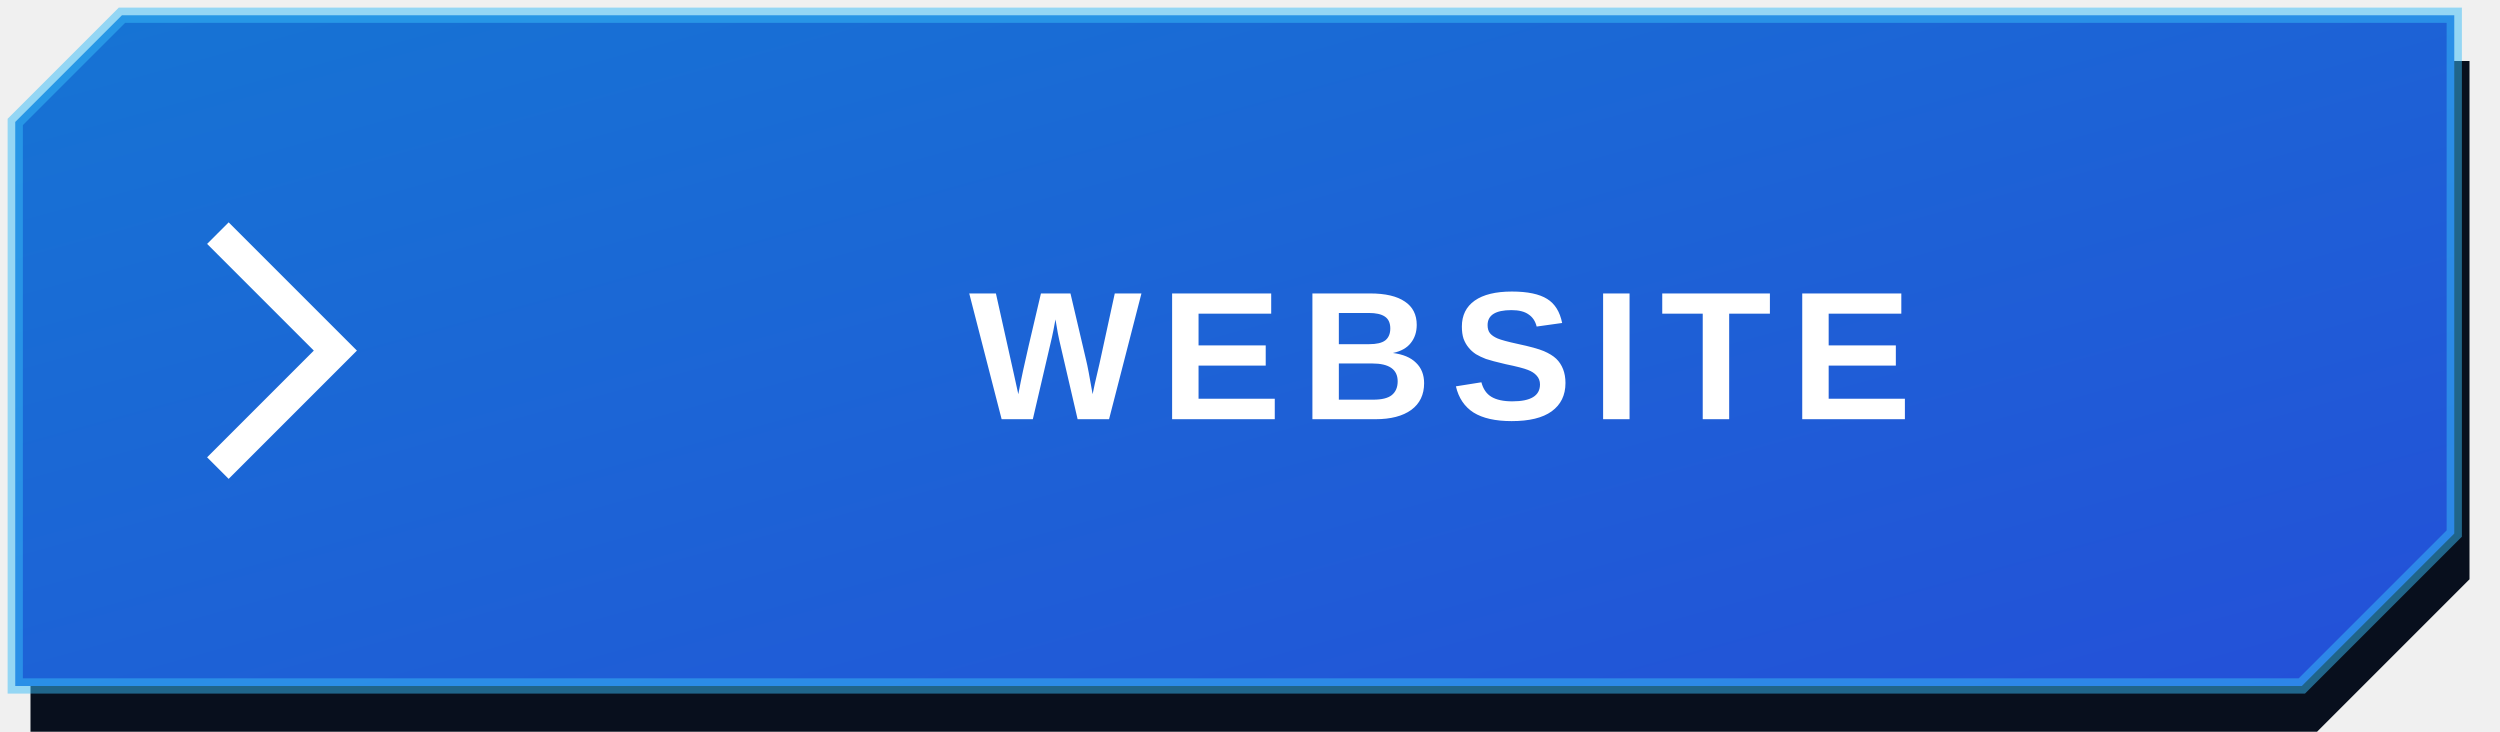
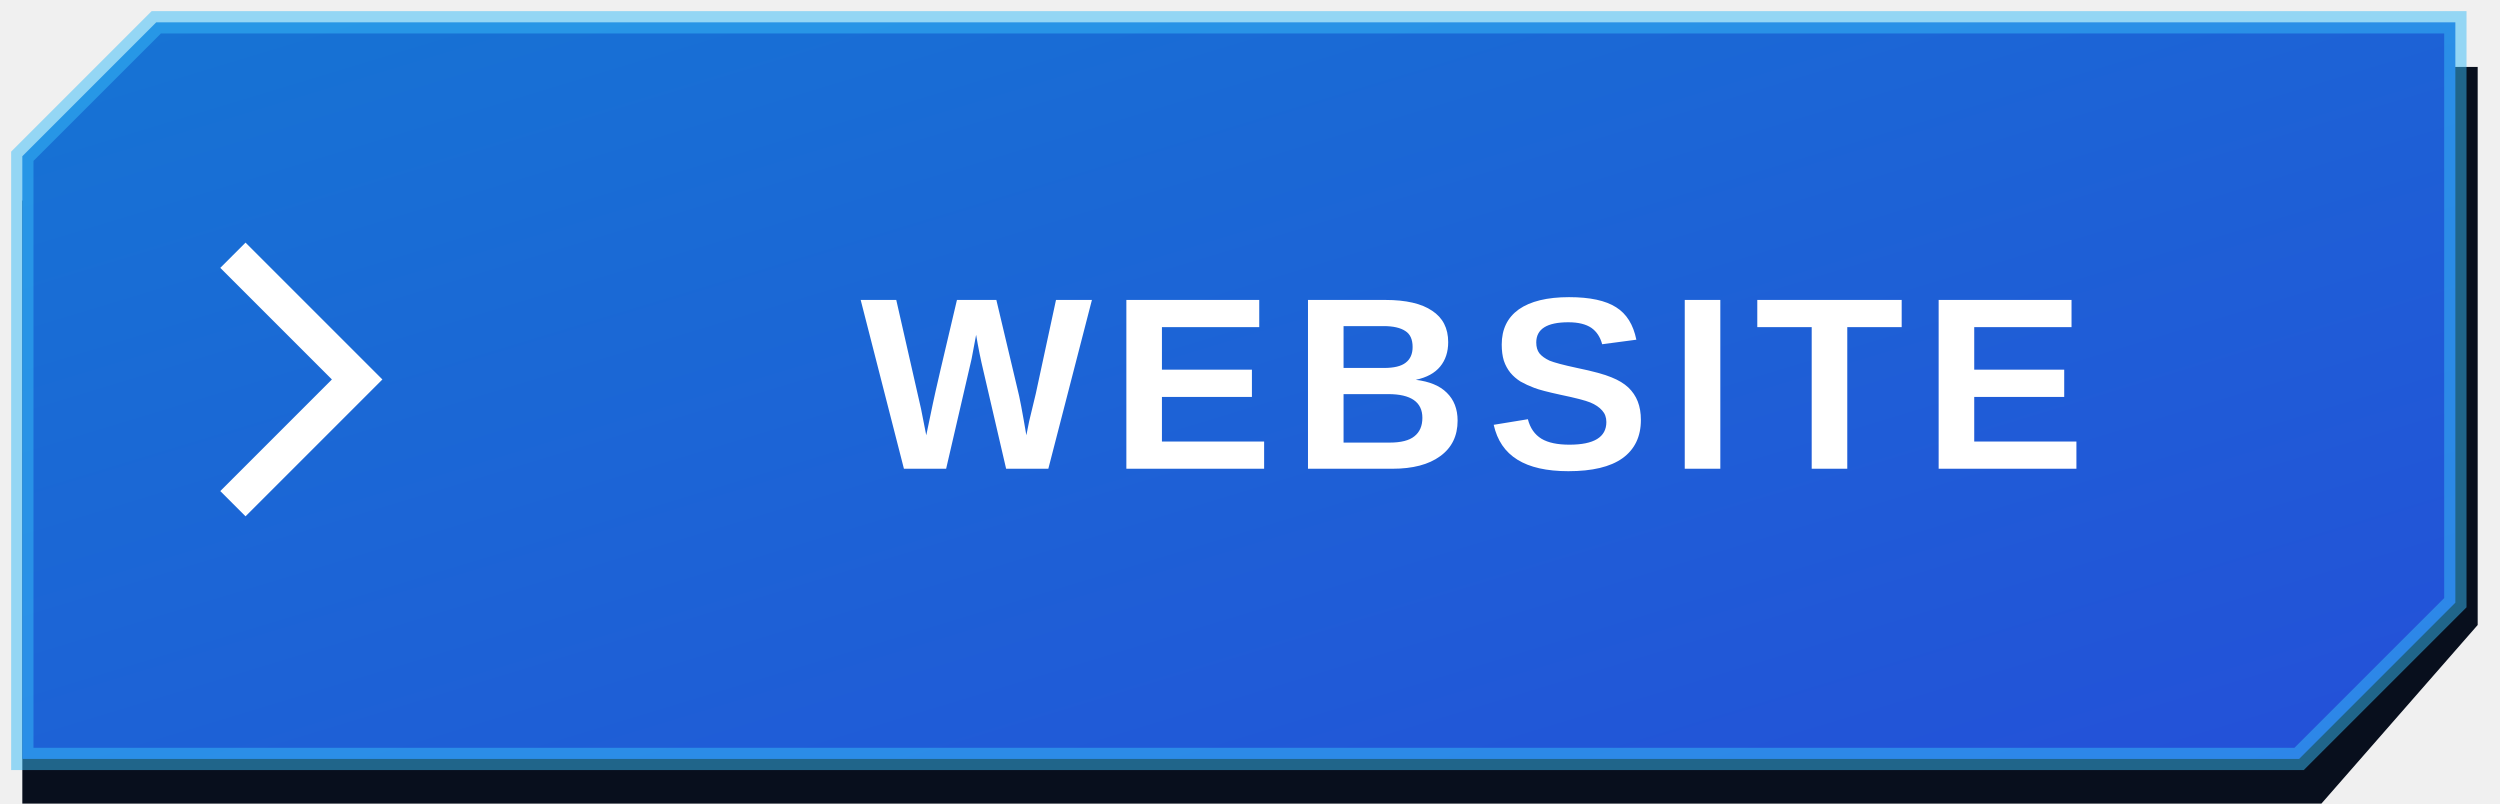
- <svg xmlns="http://www.w3.org/2000/svg" width="164" height="48" viewBox="0 0 164 48" role="img" aria-labelledby="title">
+ <svg xmlns="http://www.w3.org/2000/svg" width="112" height="36" viewBox="0 0 112 36" role="img" aria-labelledby="title">
  <defs>
    <linearGradient id="blue" x1="0" y1="0" x2="1" y2="1">
      <stop stop-color="#1674D4" />
      <stop offset="1" stop-color="#2450D8" />
    </linearGradient>
  </defs>
-   <path d="M8 4 H162 V38 L152 48 H2 V10 Z" fill="#080F1D" />
-   <path d="M8 1 H161 V35 L151 45 H1 V8 Z" fill="url(#blue)" stroke="#38BDF8" stroke-opacity=".5" />
-   <path d="m15 16 7 7-7 7" fill="none" stroke="#FFFFFF" stroke-width="2" stroke-linecap="square" stroke-linejoin="miter" />
-   <text x="94.5" y="27.5" fill="#FFFFFF" font-family="Arial, Helvetica, sans-serif" font-size="12" font-weight="700" letter-spacing="1.2" text-anchor="middle">WEBSITE</text>
+   <path d="M7 3H111V28L104 36H1V9Z" fill="#080F1D" />
+   <path d="M7 1H110V27L103 34H1V7Z" fill="url(#blue)" stroke="#38BDF8" stroke-opacity=".5" />
+   <path d="m11 12 5 5-5 5" fill="none" stroke="#FFFFFF" stroke-width="1.6" stroke-linecap="square" stroke-linejoin="miter" />
+   <text x="66.0" y="21" fill="#FFFFFF" font-family="Arial, Helvetica, sans-serif" font-size="11" font-weight="700" letter-spacing=".8" text-anchor="middle">WEBSITE</text>
</svg>
